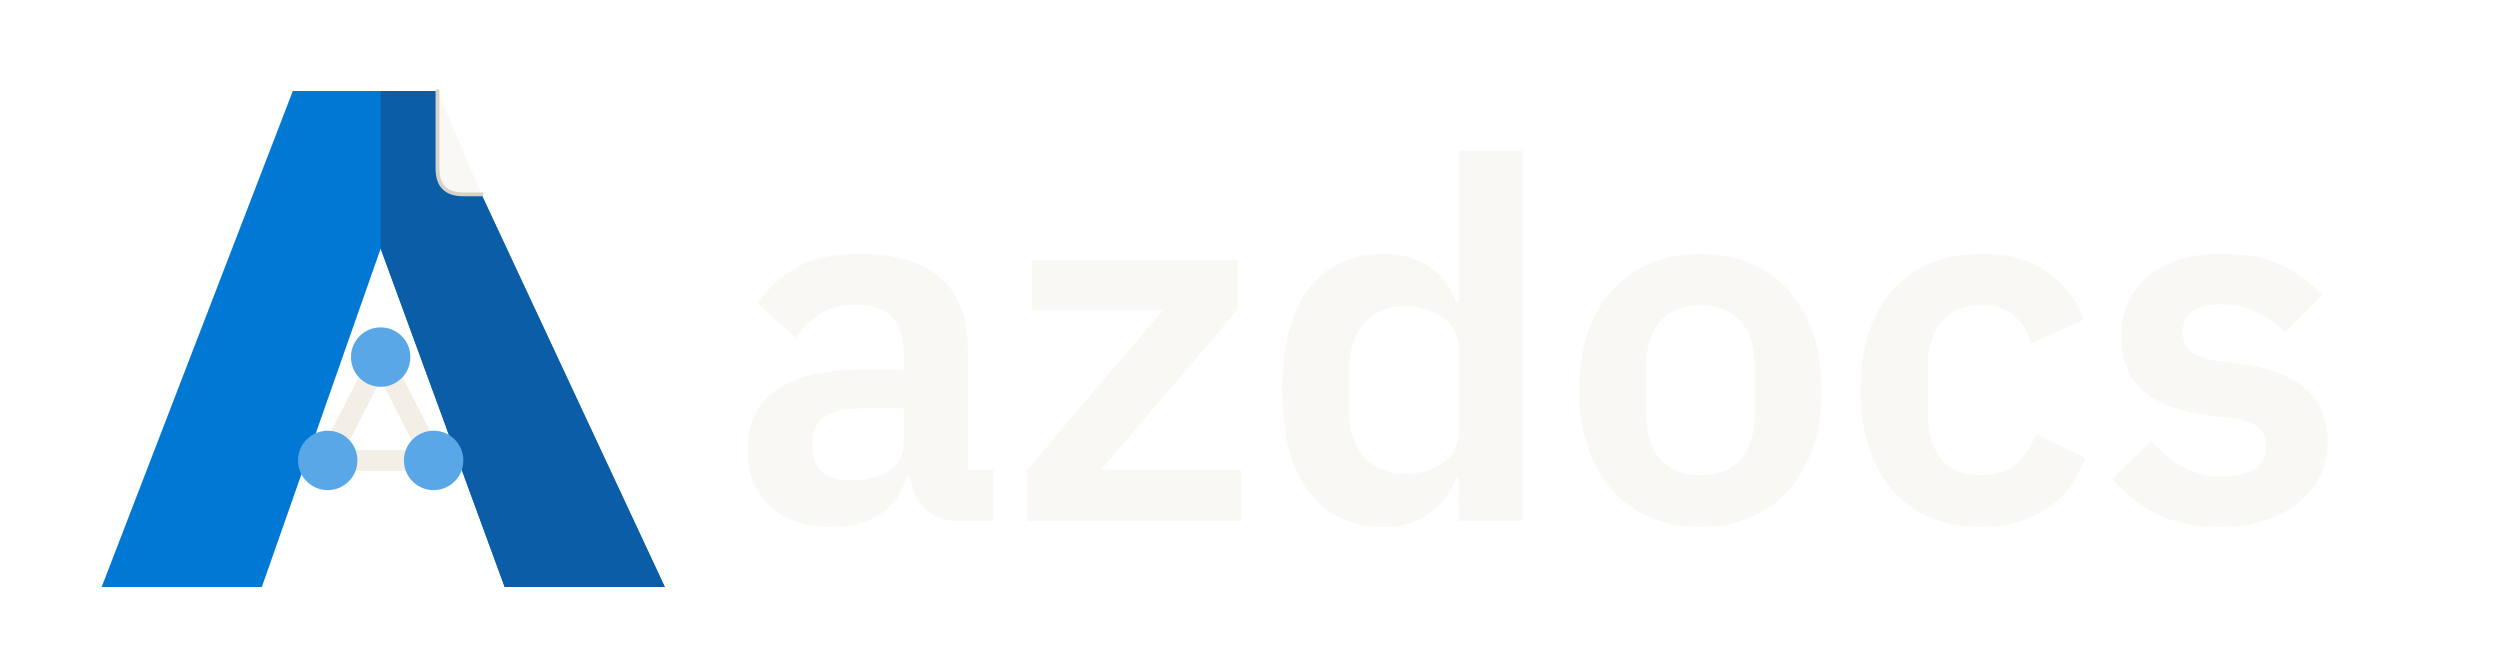
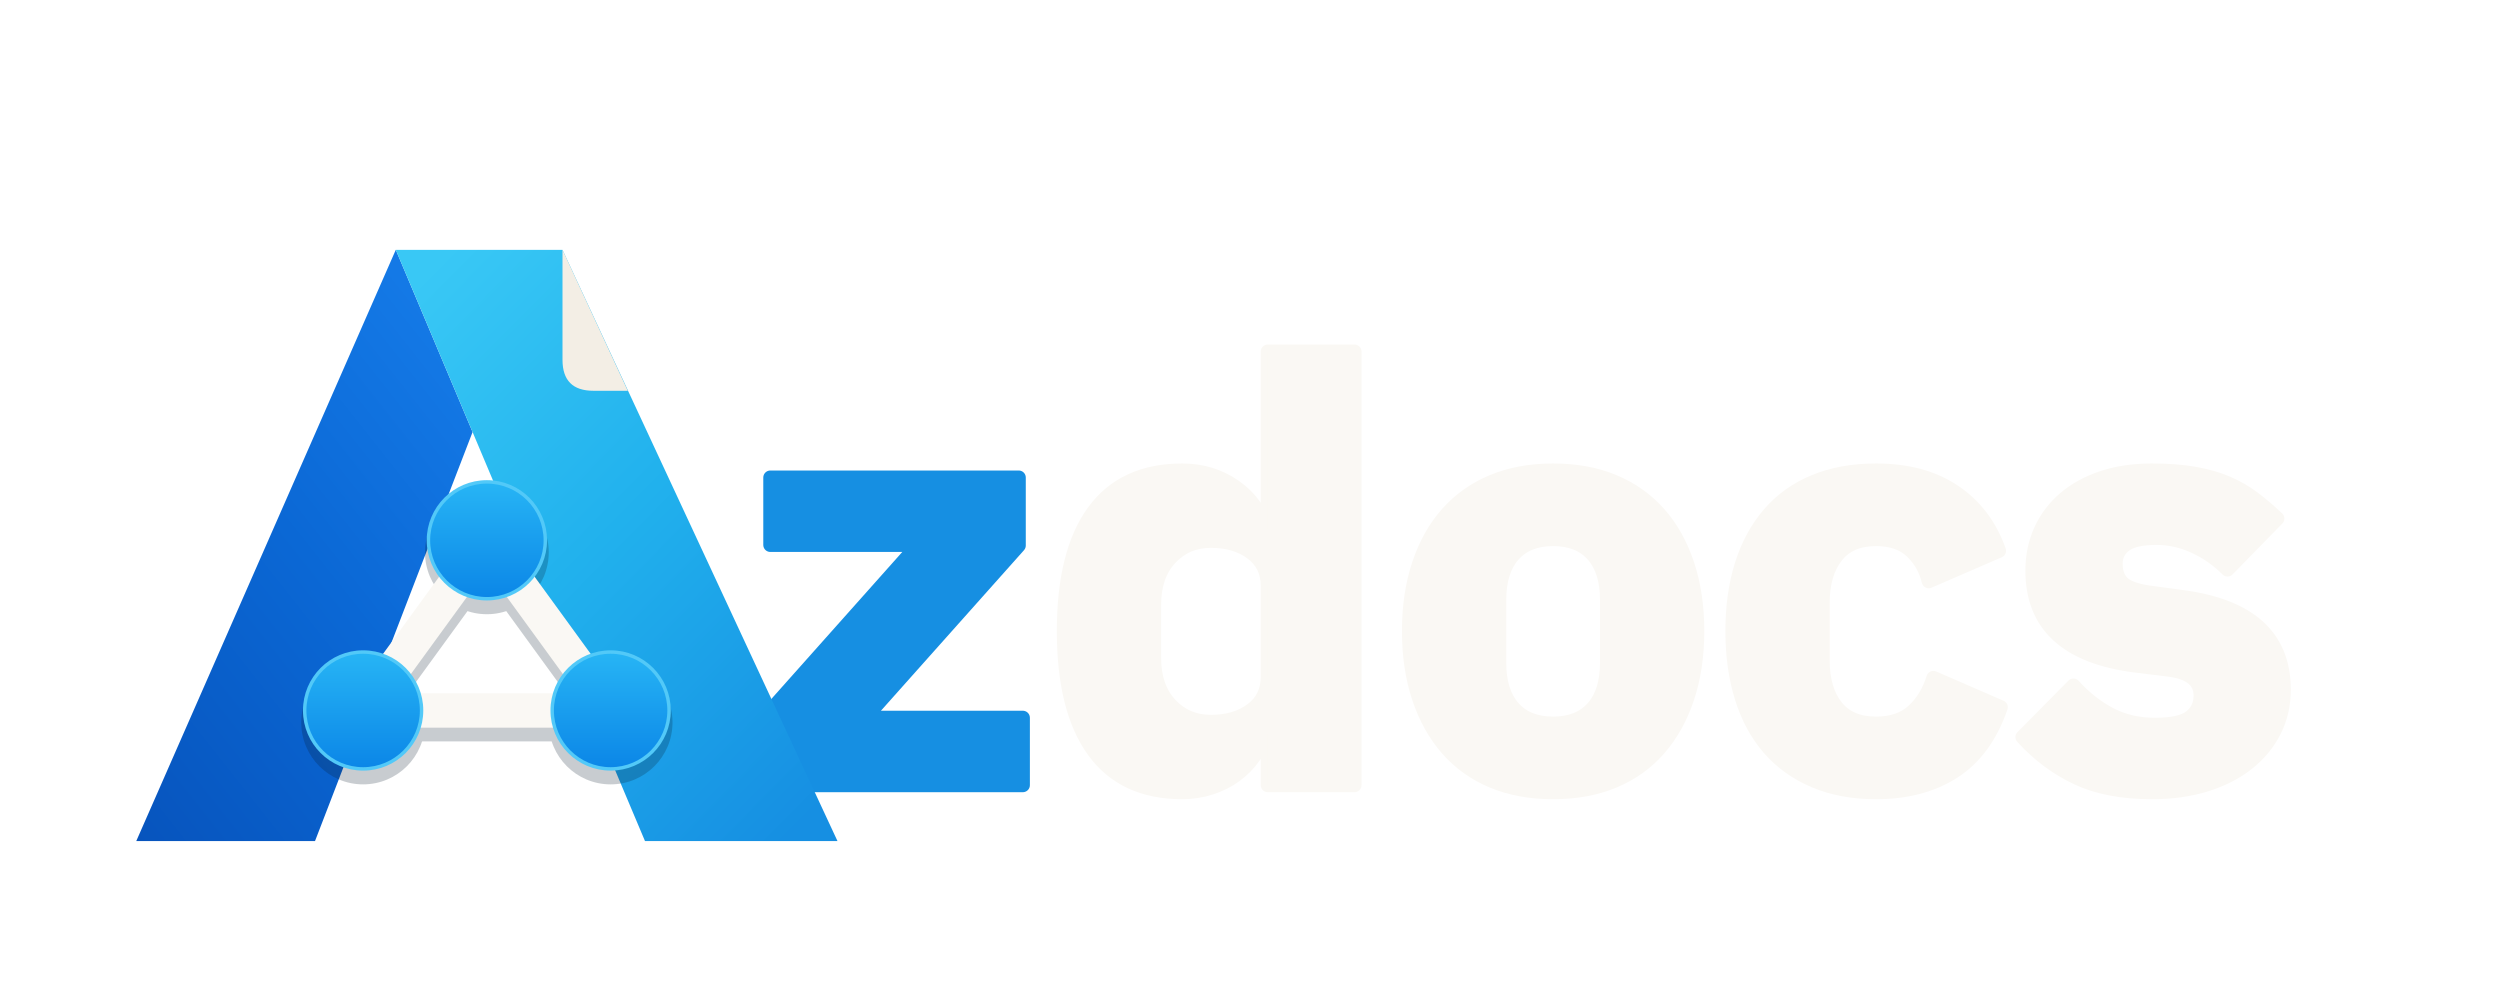
- <svg xmlns="http://www.w3.org/2000/svg" viewBox="0 0 1200 320" role="img" aria-labelledby="title desc">
-   <g transform="translate(24 4) scale(.62)">
-     <path fill="#0078d4" d="M40 448 188 64h112v60q0 20 20 20h14l142 304H352l-96-262-92 262Z" />
-     <path fill="#0b5da8" d="M256 64h44v60q0 20 20 20h14l142 304H352l-96-262Z" />
-     <path fill="none" stroke="#f3efe7" stroke-linecap="round" stroke-linejoin="round" stroke-width="16" d="m256 270-41 80h82Z" />
-     <g fill="#5aa7e8">
-       <circle cx="256" cy="270" r="23" />
-       <circle cx="215" cy="350" r="23" />
-       <circle cx="297" cy="350" r="23" />
+ <svg xmlns="http://www.w3.org/2000/svg" role="img" viewBox="0 0 640 256" width="2560" height="1024">
+   <defs>
+     <linearGradient id="ribbon-deep" x1="0" y1="1" x2="0.72" y2="0">
+       <stop offset="0" stop-color="#0754bd" />
+       <stop offset="0.56" stop-color="#0b68d5" />
+       <stop offset="1" stop-color="#1479e6" />
+     </linearGradient>
+     <linearGradient id="ribbon-light" x1="0.12" y1="0" x2="0.88" y2="1">
+       <stop offset="0" stop-color="#39c8f5" />
+       <stop offset="0.48" stop-color="#21b1ed" />
+       <stop offset="1" stop-color="#168fe2" />
+     </linearGradient>
+     <linearGradient id="node-blue" x1="0" y1="0" x2="0" y2="1">
+       <stop offset="0" stop-color="#27b5f5" />
+       <stop offset="1" stop-color="#0b86e7" />
+     </linearGradient>
+   </defs>
+   <g transform="translate(190 201) scale(0.15 -0.15)">
+     <path d="M39 0V117L300 410H48V525H472V409L210 115H479V0Z" fill="#168fe2" stroke="#168fe2" stroke-width="24" stroke-linejoin="round" paint-order="stroke fill" transform="translate(0.000 0)" />
+     <path d="M391 88H386Q380 67 367.0 48.5Q354 30 335.5 16.5Q317 3 293.5 -4.5Q270 -12 245 -12Q145 -12 94.0 58.5Q43 129 43 263Q43 397 94.0 467.0Q145 537 245 537Q296 537 335.5 509.0Q375 481 386 437H391V740H539V0H391ZM294 108Q336 108 363.5 128.5Q391 149 391 185V340Q391 376 363.5 396.5Q336 417 294 417Q252 417 224.5 387.5Q197 358 197 308V217Q197 167 224.5 137.5Q252 108 294 108Z" fill="#faf8f4" stroke="#faf8f4" stroke-width="24" stroke-linejoin="round" paint-order="stroke fill" transform="translate(506.000 0)" />
+     <path d="M282 -12Q224 -12 178.5 7.0Q133 26 101.5 62.0Q70 98 53.0 149.0Q36 200 36 263Q36 326 53.0 377.0Q70 428 101.5 463.5Q133 499 178.5 518.0Q224 537 282 537Q340 537 385.5 518.0Q431 499 462.5 463.5Q494 428 511.0 377.0Q528 326 528 263Q528 200 511.0 149.0Q494 98 462.5 62.0Q431 26 385.5 7.0Q340 -12 282 -12ZM282 105Q326 105 350.0 132.0Q374 159 374 209V316Q374 366 350.0 393.0Q326 420 282 420Q238 420 214.0 393.0Q190 366 190 316V209Q190 159 214.0 132.0Q238 105 282 105Z" fill="#faf8f4" stroke="#faf8f4" stroke-width="24" stroke-linejoin="round" paint-order="stroke fill" transform="translate(1102.000 0)" />
+     <path d="M281 -12Q222 -12 176.0 7.5Q130 27 99.0 62.5Q68 98 52.0 149.0Q36 200 36 263Q36 326 52.0 376.5Q68 427 99.0 463.0Q130 499 176.0 518.0Q222 537 281 537Q361 537 414.5 501.0Q468 465 491 400L371 348Q364 378 342.0 399.0Q320 420 281 420Q236 420 213.0 390.5Q190 361 190 311V213Q190 163 213.0 134.0Q236 105 281 105Q321 105 344.5 126.5Q368 148 379 183L494 133Q468 58 413.5 23.0Q359 -12 281 -12Z" fill="#faf8f4" stroke="#faf8f4" stroke-width="24" stroke-linejoin="round" paint-order="stroke fill" transform="translate(1654.000 0)" />
+     <path d="M247 -12Q171 -12 119.0 12.5Q67 37 26 82L113 170Q141 139 175.0 121.0Q209 103 252 103Q296 103 313.0 116.5Q330 130 330 153Q330 190 277 197L220 204Q43 226 43 366Q43 404 57.5 435.5Q72 467 98.5 489.5Q125 512 162.5 524.5Q200 537 247 537Q288 537 319.5 531.5Q351 526 375.5 515.5Q400 505 420.5 489.5Q441 474 461 455L376 368Q351 393 319.5 407.5Q288 422 255 422Q217 422 201.0 410.0Q185 398 185 378Q185 357 196.5 345.5Q208 334 240 329L299 321Q472 298 472 163Q472 125 456.0 93.0Q440 61 410.5 37.5Q381 14 339.5 1.0Q298 -12 247 -12Z" fill="#faf8f4" stroke="#faf8f4" stroke-width="24" stroke-linejoin="round" paint-order="stroke fill" transform="translate(2159.000 0)" />
+   </g>
+   <g transform="translate(12 27) scale(0.44)">
+     <g>
+       <path d="M52 428 L203 84 L247.68 190 L156 428 Z" fill="url(#ribbon-deep)" />
+       <path d="M203 84 H300 L460 428 H348 Z" fill="url(#ribbon-light)" />
+       <path d="M300 84 L338 166 H318 Q300 166 300 148 Z" fill="#f3eee5" />
+       <g transform="translate(0 7)" fill="#061828" stroke="#061828" opacity="0.22">
+         <path d="M256 253 L184 352 L328 352 Z" fill="none" stroke-width="22" stroke-linejoin="round" />
+         <circle cx="256" cy="253" r="36" stroke="none" />
+         <circle cx="184" cy="352" r="36" stroke="none" />
+         <circle cx="328" cy="352" r="36" stroke="none" />
+       </g>
+       <g>
+         <path d="M256 253 L184 352 L328 352 Z" fill="none" stroke="#faf8f4" stroke-width="20" stroke-linejoin="round" />
+         <g fill="url(#node-blue)" stroke="#52c9f8" stroke-width="2">
+           <circle cx="256" cy="253" r="34" />
+           <circle cx="184" cy="352" r="34" />
+           <circle cx="328" cy="352" r="34" />
+         </g>
+       </g>
    </g>
-     <path fill="#faf8f4" d="M300 64v60q0 20 20 20h14Z" />
-     <path fill="none" stroke="#d8d2c6" stroke-linecap="round" stroke-linejoin="round" stroke-width="3" d="M300 64v60q0 20 20 20h14" />
-   </g>
-   <g transform="translate(350 250) scale(.24 -.24)" fill="#faf8f4">
-     <path d="M458 0Q416 0 391.5 24.5Q367 49 361 90H355Q342 39 302 13.5Q262-12 203-12Q123-12 80 30Q37 72 37 142Q37 223 95 262.5Q153 302 260 302H349V340Q349 384 326 408Q303 432 252 432Q207 432 179.5 412.5Q152 393 133 366L57 434Q86 479 134 506.5Q182 534 261 534Q367 534 422 486Q477 438 477 348V102H529V0ZM246 81Q289 81 319 100Q349 119 349 156V225H267Q167 225 167 161V144Q167 112 187.5 96.5Q208 81 246 81Z" />
-     <path transform="translate(559)" d="M37 0V102L308 421H46V522H458V423L185 102H465V0Z" />
-     <path transform="translate(1061)" d="M398 87H393Q379 42 340 15Q301-12 249-12Q150-12 97.5 59Q45 130 45 262Q45 393 97.5 463.5Q150 534 249 534Q301 534 340 507.5Q379 481 393 436H398V740H526V0H398ZM290 94Q336 94 367 116Q398 138 398 179V345Q398 383 367 406Q336 429 290 429Q240 429 209.5 395.5Q179 362 179 306V216Q179 160 209.5 127Q240 94 290 94Z" />
-     <path transform="translate(1661)" d="M281-12Q225-12 180.5 7Q136 26 104.5 62Q73 98 56 148.5Q39 199 39 262Q39 325 56 375Q73 425 104.5 460.5Q136 496 180.5 515Q225 534 281 534Q337 534 382 515Q427 496 458.5 460.5Q490 425 507 375Q524 325 524 262Q524 199 507 148.5Q490 98 458.5 62Q427 26 382 7Q337-12 281-12ZM281 91Q332 91 361 122Q390 153 390 213V310Q390 369 361 400Q332 431 281 431Q231 431 202 400Q173 369 173 310V213Q173 153 202 122Q231 91 281 91Z" />
-     <path transform="translate(2224)" d="M280-12Q222-12 177 7Q132 26 101.5 62Q71 98 55 148.5Q39 199 39 262Q39 325 55 375Q71 425 101.5 460.5Q132 496 177 515Q222 534 280 534Q359 534 410.5 499Q462 464 485 402L380 355Q371 388 346.5 409.5Q322 431 280 431Q226 431 199.5 397Q173 363 173 308V213Q173 158 199.5 124.5Q226 91 280 91Q326 91 351 114.5Q376 138 390 173L488 126Q462 57 409 22.5Q356-12 280-12Z" />
-     <path transform="translate(2737)" d="M245-12Q170-12 119 13.5Q68 39 29 84L107 160Q136 127 170.5 108Q205 89 250 89Q296 89 316.5 105Q337 121 337 149Q337 172 322.5 185.5Q308 199 273 204L221 211Q136 222 91.5 259.5Q47 297 47 369Q47 407 61 437.5Q75 468 101 489.5Q127 511 163.5 522.5Q200 534 245 534Q283 534 312.5 528.5Q342 523 366 512.5Q390 502 410 486.5Q430 471 449 452L374 377Q351 401 319 417Q287 433 249 433Q207 433 188.5 418Q170 403 170 379Q170 353 185.5 339.5Q201 326 238 320L291 313Q460 289 460 159Q460 121 444.5 89.5Q429 58 401 35.5Q373 13 333.5 .5Q294-12 245-12Z" />
  </g>
</svg>
